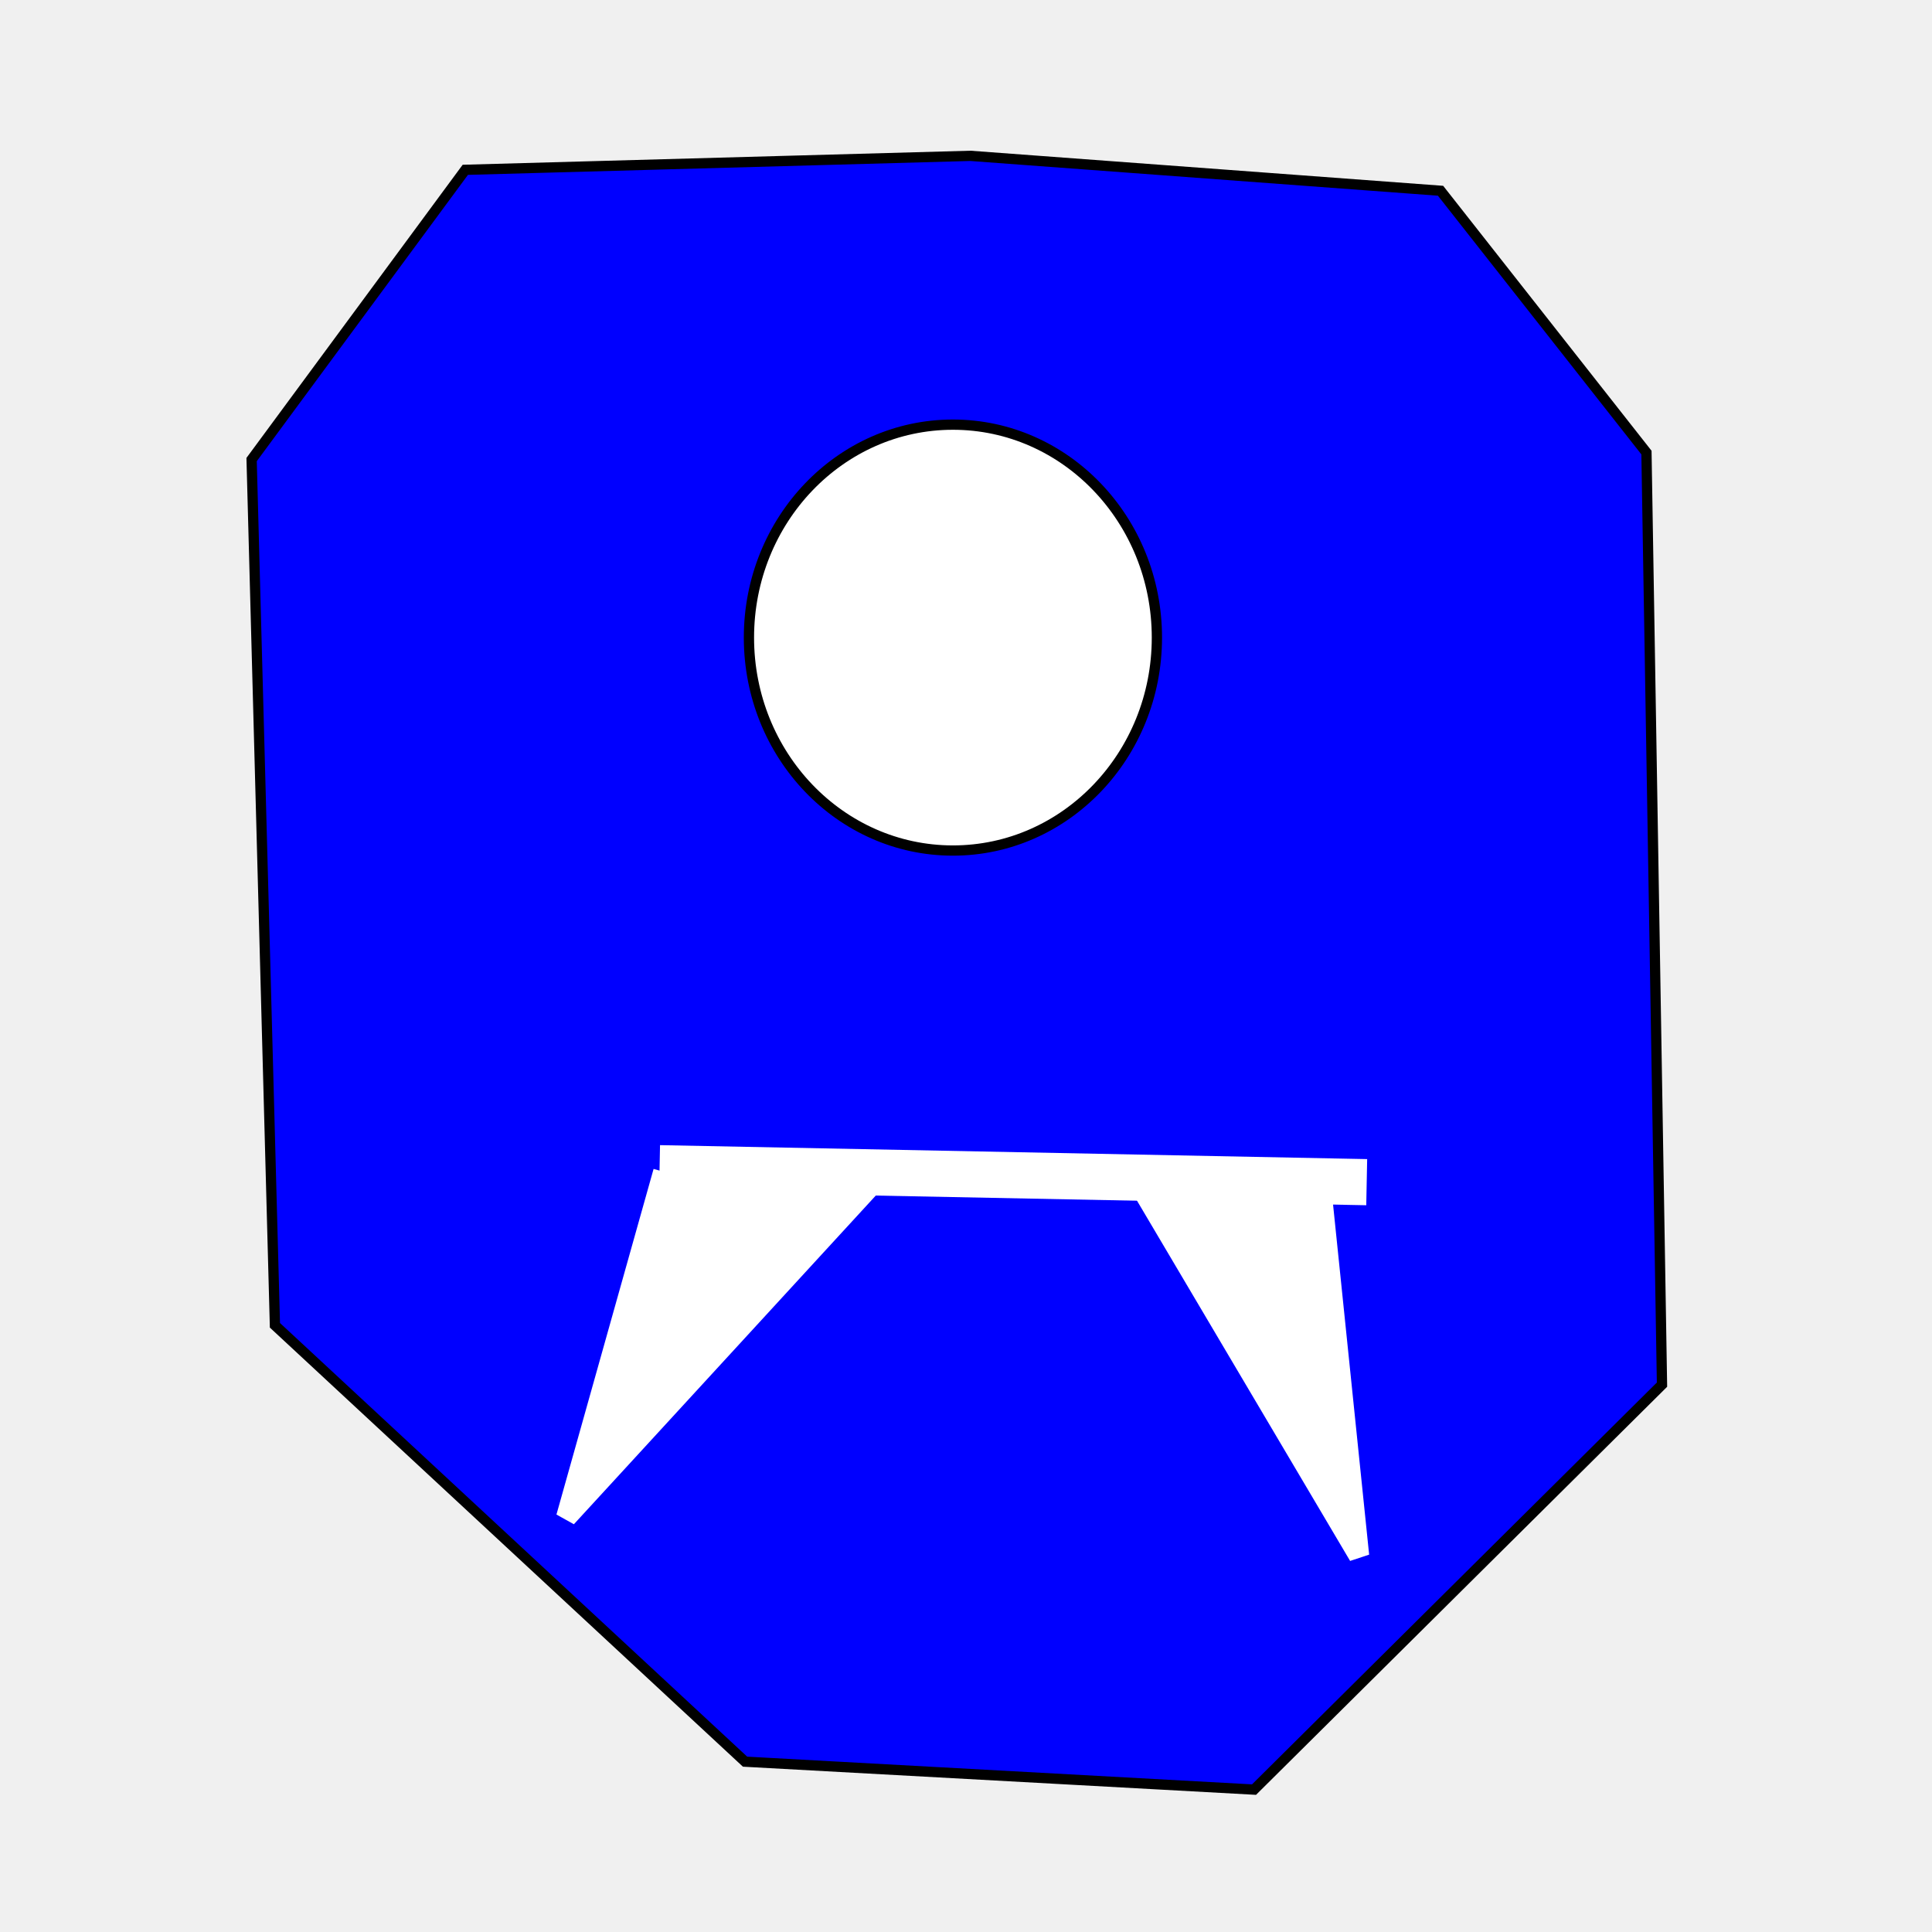
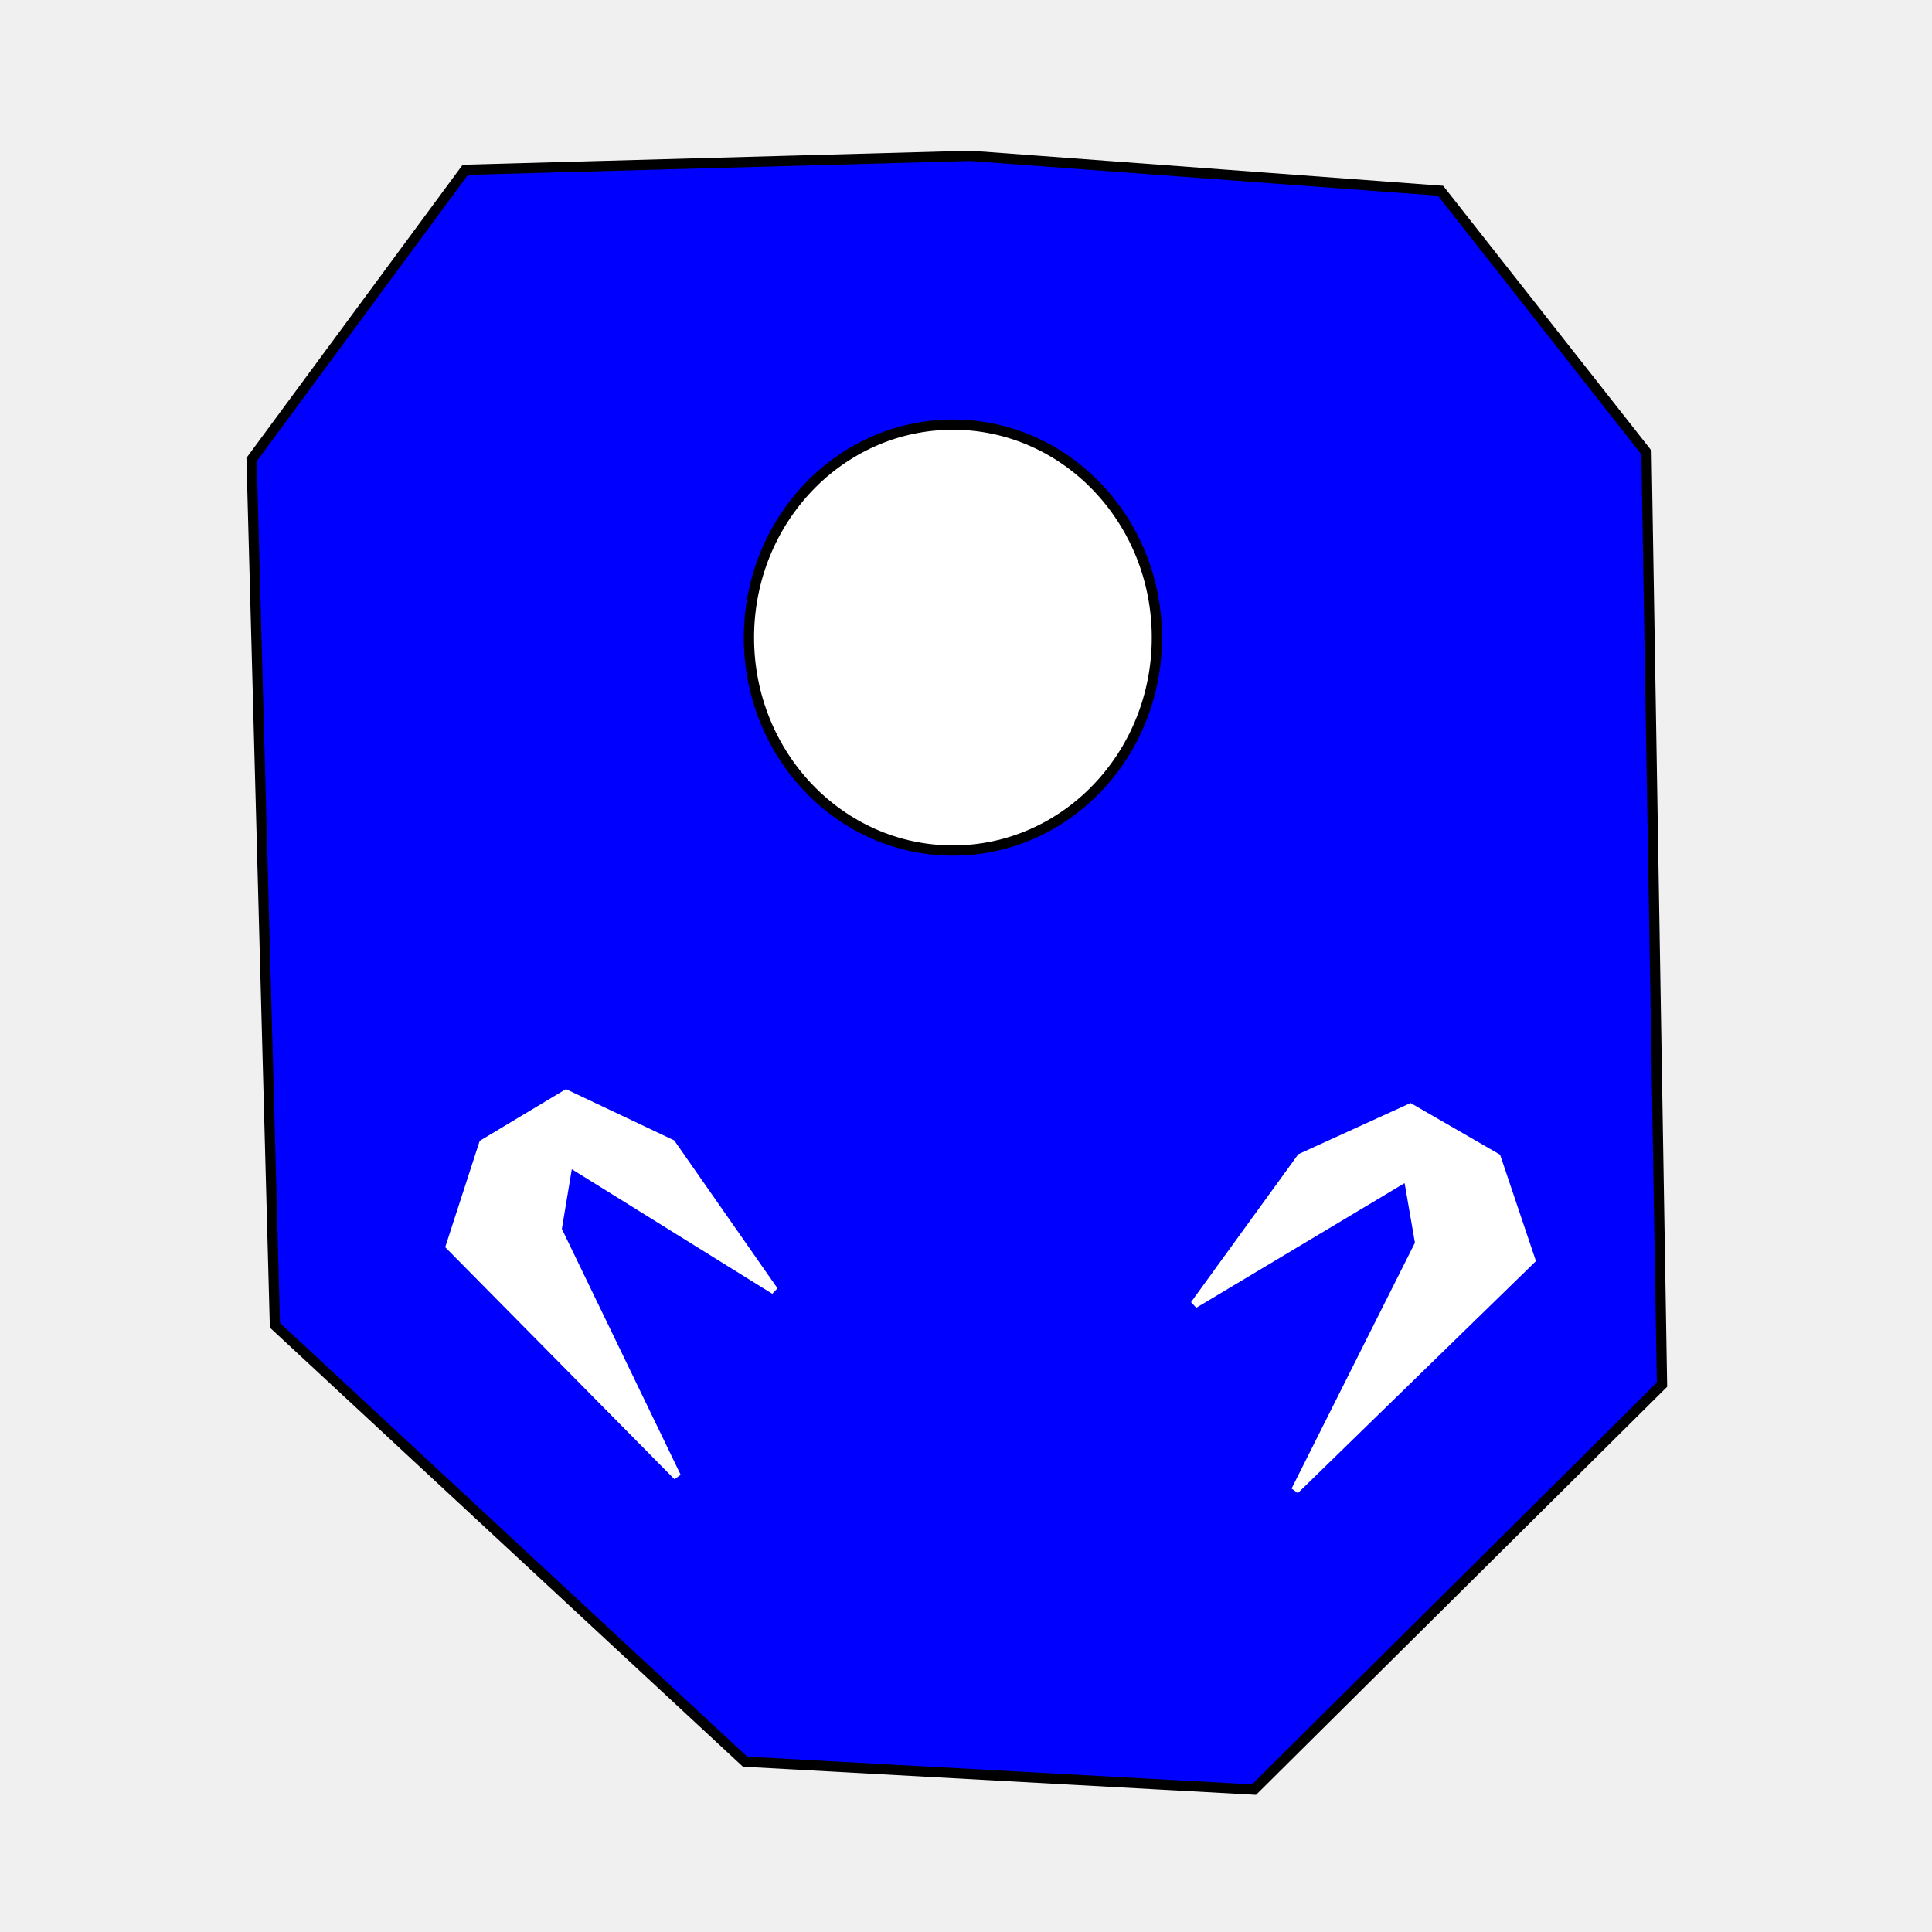
<svg xmlns="http://www.w3.org/2000/svg" width="500mm" height="500mm" viewBox="0 0 500 500" version="1.1" id="svg5">
  <defs id="defs2" />
  <g id="layer1">
    <path style="fill:#0000ff;stroke:#000000;stroke-width:2.654" d="m 65.117,118.933 6.033,224.055 121.669,112.931 131.724,7.228 L 430.124,358.347 426.102,117.126 372.809,49.367 251.14,40.333 120.421,43.947 Z" id="path169" />
    <ellipse style="fill:#ffffff;stroke:#000000;stroke-width:2.654" id="path322" cx="246.615" cy="165.009" rx="52.79" ry="55.11" />
-     <path style="fill:#ffffff;stroke:#ffffff;stroke-width:11.943;stroke-dasharray:none;stroke-opacity:1" d="m 170.697,302.333 183.006,3.614" id="path378" />
-     <path style="fill:#ffffff;stroke:#ffffff;stroke-width:5.308;stroke-dasharray:none;stroke-opacity:1" d="m 341.637,305.043 10.055,97.572 -59.326,-100.283" id="path1165" />
-     <path style="fill:#ffffff;stroke:#ffffff;stroke-width:5.308;stroke-dasharray:none;stroke-opacity:1" d="M 171.703,303.236 146.565,392.678 232.035,299.623" id="path1167" />
+     <path style="fill:#ffffff;stroke:#ffffff;stroke-width:2" d="m 173.819,295.923 -27.294,-12.929 -21.548,12.929 -8.619,26.576 58.897,59.615 -30.885,-63.925 2.873,-17.238 53.151,33.04 z" id="path900" />
+     <path style="fill:#ffffff;stroke:#ffffff;stroke-width:2.038" d="m 336.664,299.527 28.342,-12.924 22.375,12.924 8.95,26.566 -61.159,59.594 32.071,-63.902 -2.983,-17.232 -55.192,33.028 z" id="path904" />
  </g>
</svg>
